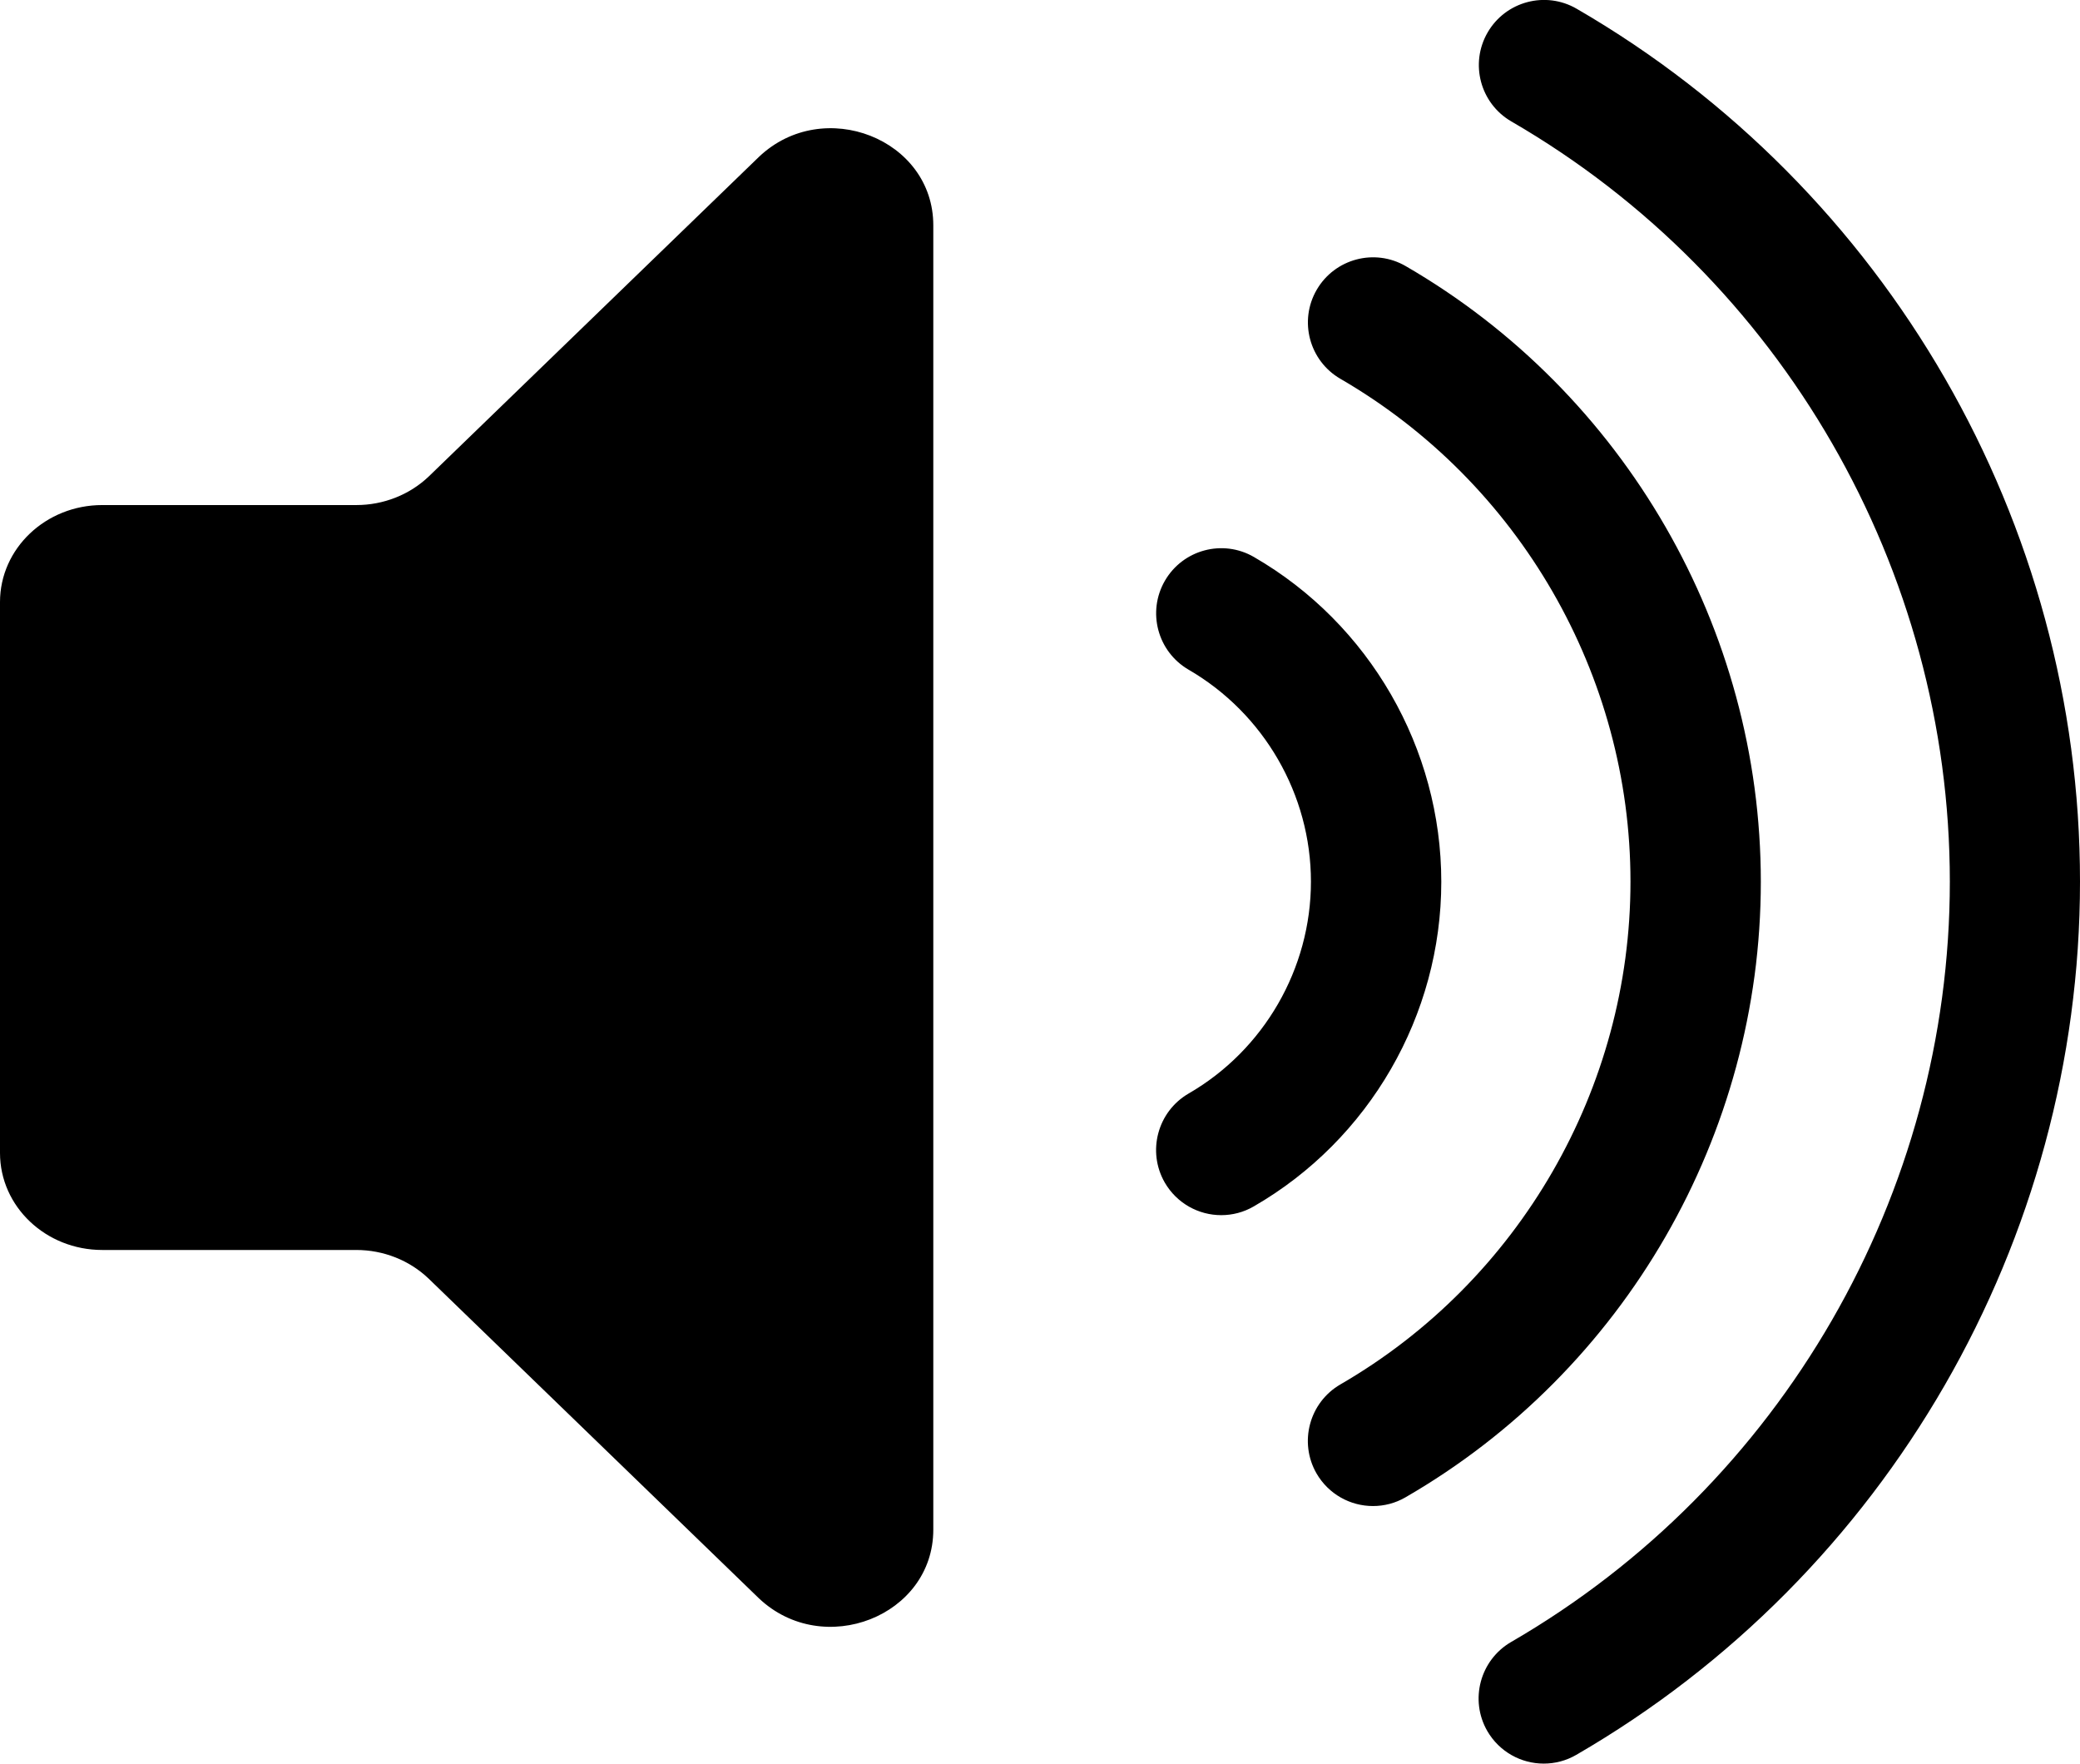
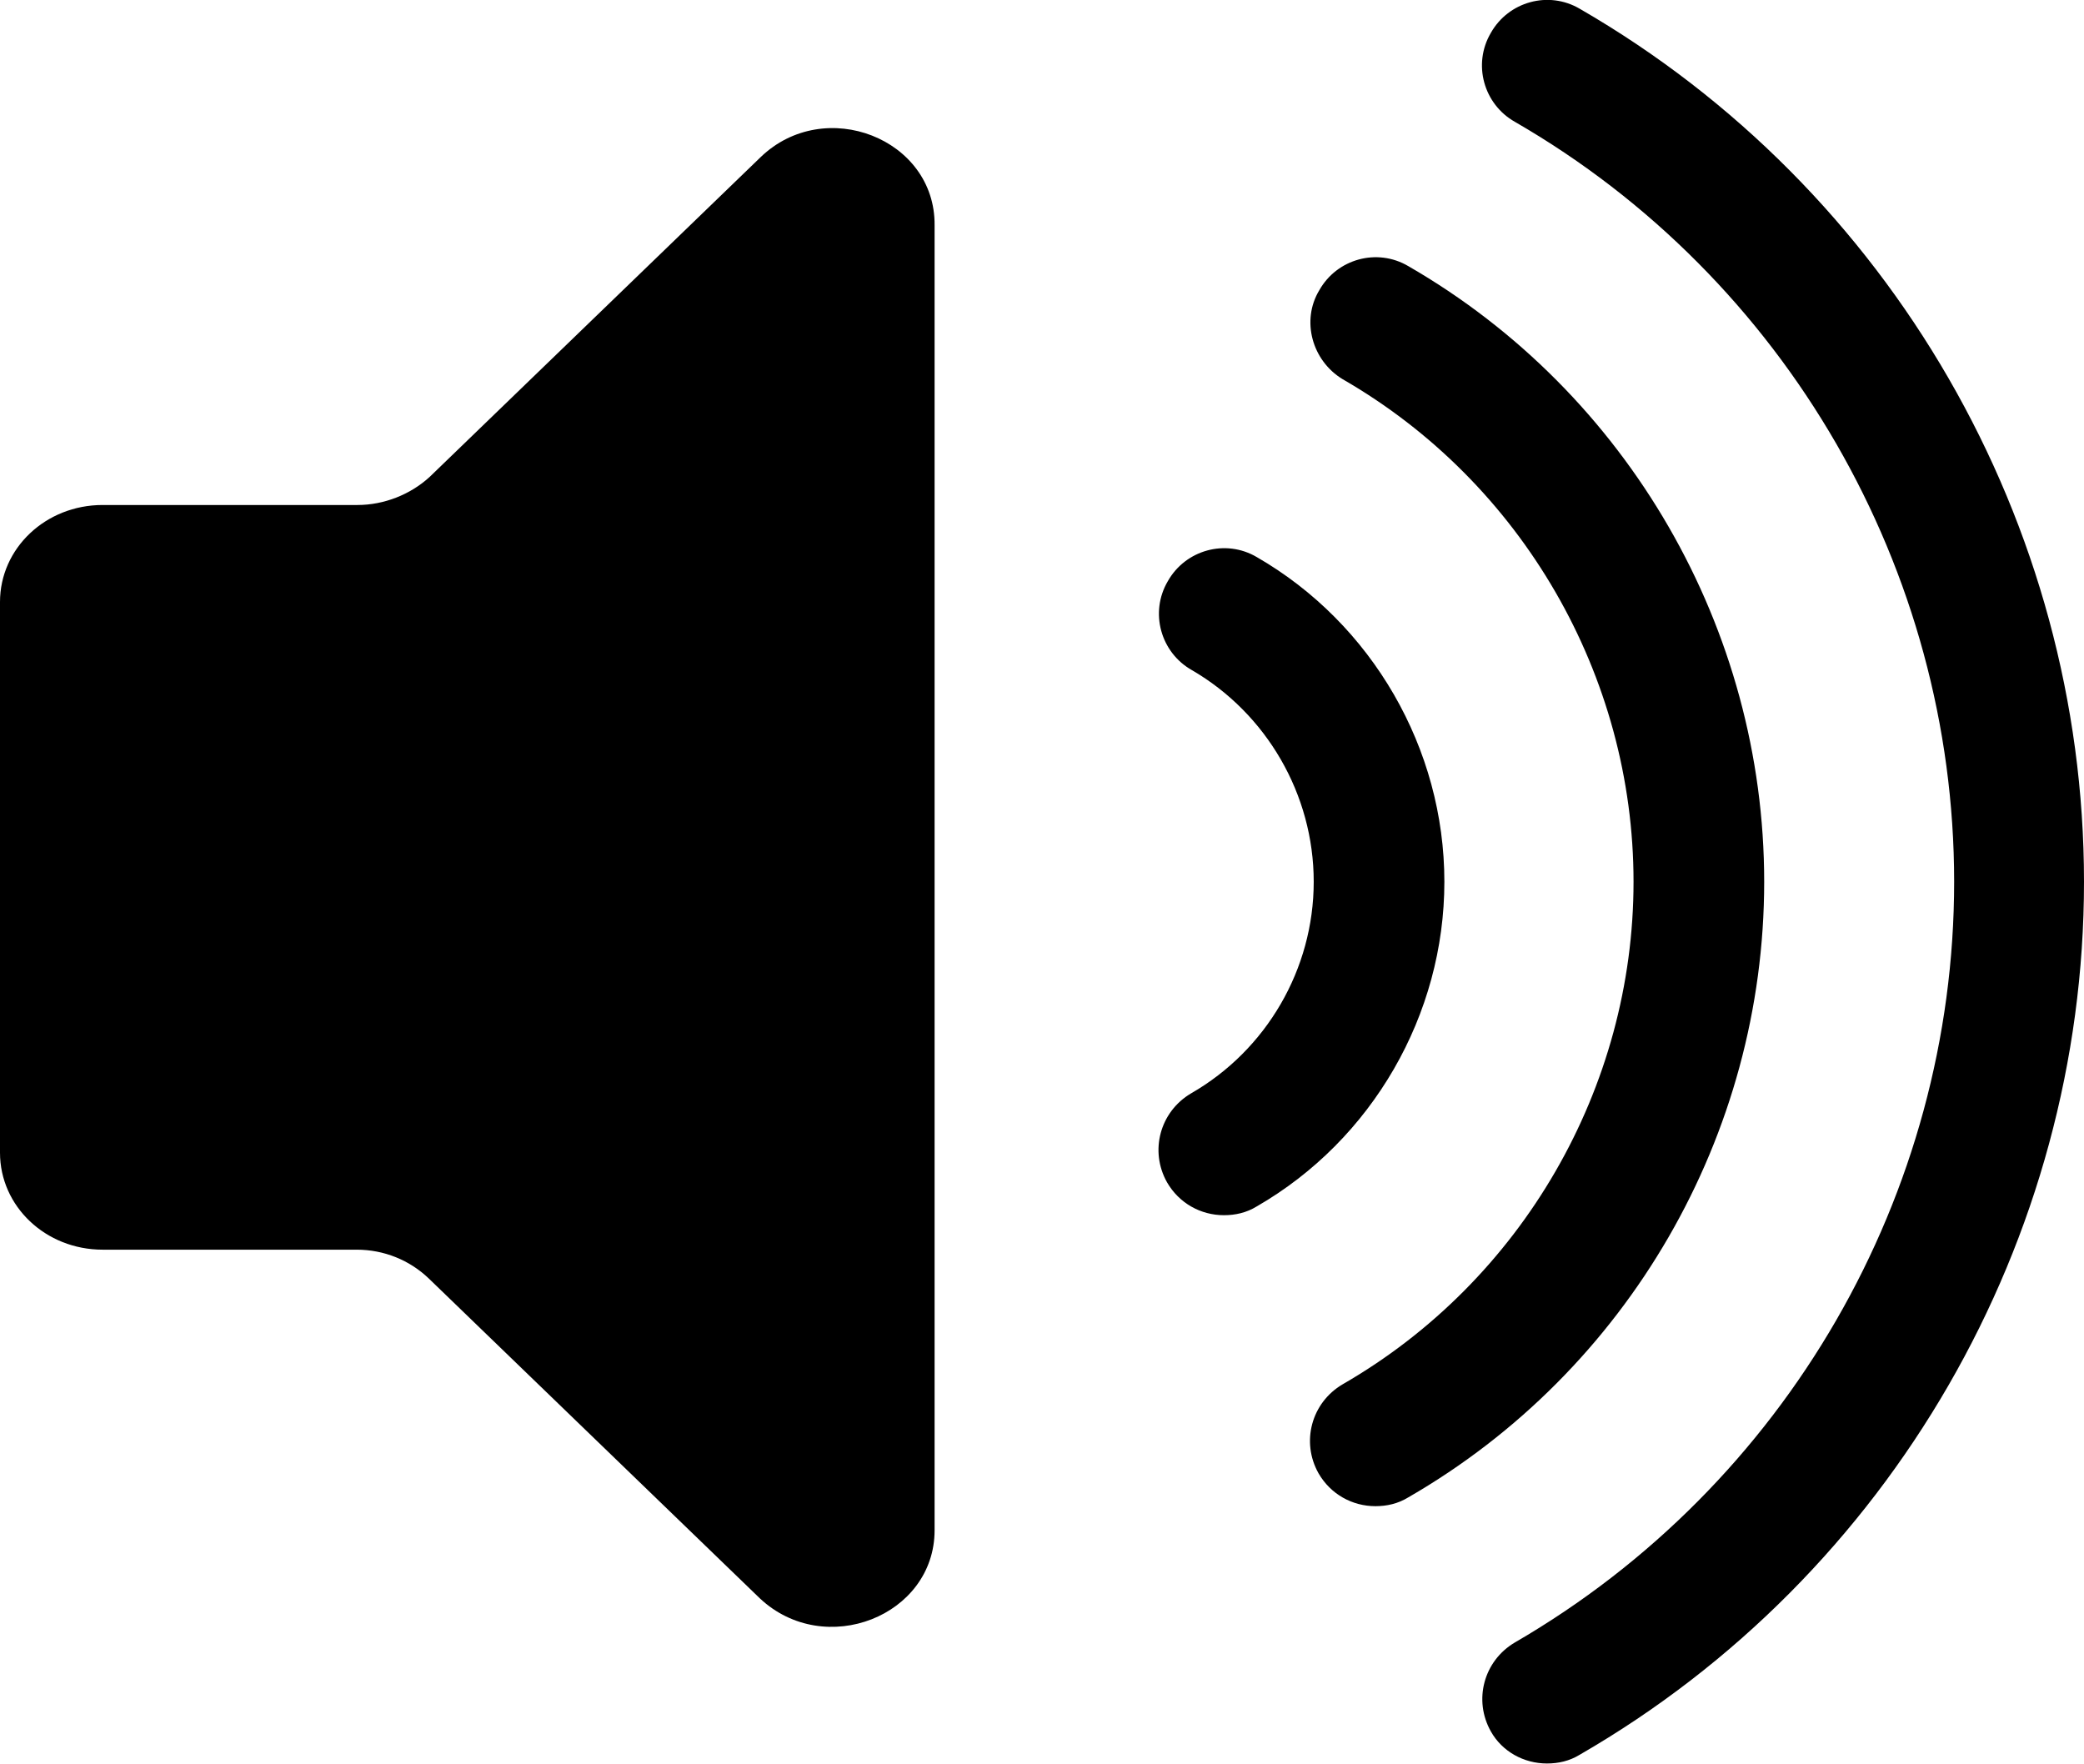
- <svg xmlns="http://www.w3.org/2000/svg" version="1.1" id="Layer_1" x="0px" y="0px" viewBox="0 0 111.7 94.7" style="enable-background:new 0 0 111.7 94.7;" xml:space="preserve">
-   <path d="M40.76,8.42L23.02,25.59c-1.03,0.98-2.43,1.53-3.88,1.53H5.49C2.46,27.12,0,29.45,0,32.33v29.58c0,2.88,2.46,5.21,5.49,5.21  h13.64c1.46,0,2.85,0.55,3.88,1.53l17.74,17.17c3.46,3.28,9.37,0.96,9.37-3.68V12.11C50.13,7.46,44.22,5.14,40.76,8.42z M77.4,47.35  c0-7.16-3.85-13.85-10.06-17.44c-1.67-0.97-3.81-0.4-4.78,1.27c-0.97,1.67-0.4,3.81,1.27,4.78c4.05,2.35,6.57,6.71,6.57,11.38  s-2.52,9.04-6.57,11.38c-1.67,0.97-2.24,3.11-1.28,4.78c0.65,1.12,1.82,1.75,3.03,1.75c0.6,0,1.2-0.15,1.75-0.47  C73.54,61.2,77.4,54.51,77.4,47.35z M84.67,0.47C83-0.5,80.86,0.07,79.89,1.74s-0.4,3.81,1.27,4.78  c14.53,8.41,23.55,24.06,23.55,40.82c0,16.77-9.03,32.42-23.56,40.83c-1.67,0.97-2.24,3.11-1.28,4.78c0.65,1.12,1.82,1.75,3.03,1.75  c0.6,0,1.2-0.15,1.75-0.47c16.69-9.66,27.05-27.63,27.05-46.89C111.71,28.09,101.35,10.13,84.67,0.47z M94.56,47.35  c0-13.58-7.31-26.25-19.07-33.06c-1.67-0.97-3.81-0.4-4.78,1.27c-0.97,1.67-0.4,3.81,1.27,4.78c9.61,5.57,15.58,15.91,15.58,27  s-5.97,21.44-15.58,27c-1.67,0.97-2.24,3.11-1.28,4.78c0.65,1.12,1.82,1.75,3.03,1.75c0.6,0,1.2-0.15,1.75-0.47  C87.25,73.6,94.56,60.93,94.56,47.35z" />
+ <svg xmlns="http://www.w3.org/2000/svg" version="1.1" id="Layer_1" x="0px" y="0px" viewBox="0 0 26 22" style="enable-background:new 0 0 26 22;" xml:space="preserve">
+   <path d="M9.49,1.96L5.36,5.95C5.12,6.17,4.79,6.3,4.46,6.3H1.28C0.57,6.3,0,6.84,0,7.51v6.87c0,0.67,0.57,1.21,1.28,1.21h3.17  c0.34,0,0.66,0.13,0.9,0.36l4.13,3.99c0.81,0.76,2.18,0.22,2.18-0.85V2.81C11.67,1.73,10.29,1.19,9.49,1.96z M18.02,11  c0-1.66-0.9-3.22-2.34-4.05c-0.39-0.23-0.89-0.09-1.11,0.3c-0.23,0.39-0.09,0.89,0.3,1.11C15.8,8.9,16.39,9.91,16.39,11  s-0.59,2.1-1.53,2.64c-0.39,0.23-0.52,0.72-0.3,1.11c0.15,0.26,0.42,0.41,0.71,0.41c0.14,0,0.28-0.03,0.41-0.11  C17.12,14.22,18.02,12.66,18.02,11z M19.71,0.11c-0.39-0.23-0.89-0.09-1.11,0.3c-0.23,0.39-0.09,0.89,0.3,1.11  c3.38,1.95,5.48,5.59,5.48,9.48c0,3.9-2.1,7.53-5.48,9.49c-0.39,0.23-0.52,0.72-0.3,1.11C18.74,21.85,19.01,22,19.3,22  c0.14,0,0.28-0.03,0.41-0.11C23.59,19.65,26,15.47,26,11C26,6.53,23.59,2.35,19.71,0.11z M22.01,11c0-3.15-1.7-6.1-4.44-7.68  c-0.39-0.23-0.89-0.09-1.11,0.3C16.23,4,16.37,4.5,16.75,4.73c2.24,1.29,3.63,3.7,3.63,6.27s-1.39,4.98-3.63,6.27  c-0.39,0.23-0.52,0.72-0.3,1.11c0.15,0.26,0.42,0.41,0.71,0.41c0.14,0,0.28-0.03,0.41-0.11C20.31,17.1,22.01,14.16,22.01,11z" />
</svg>
